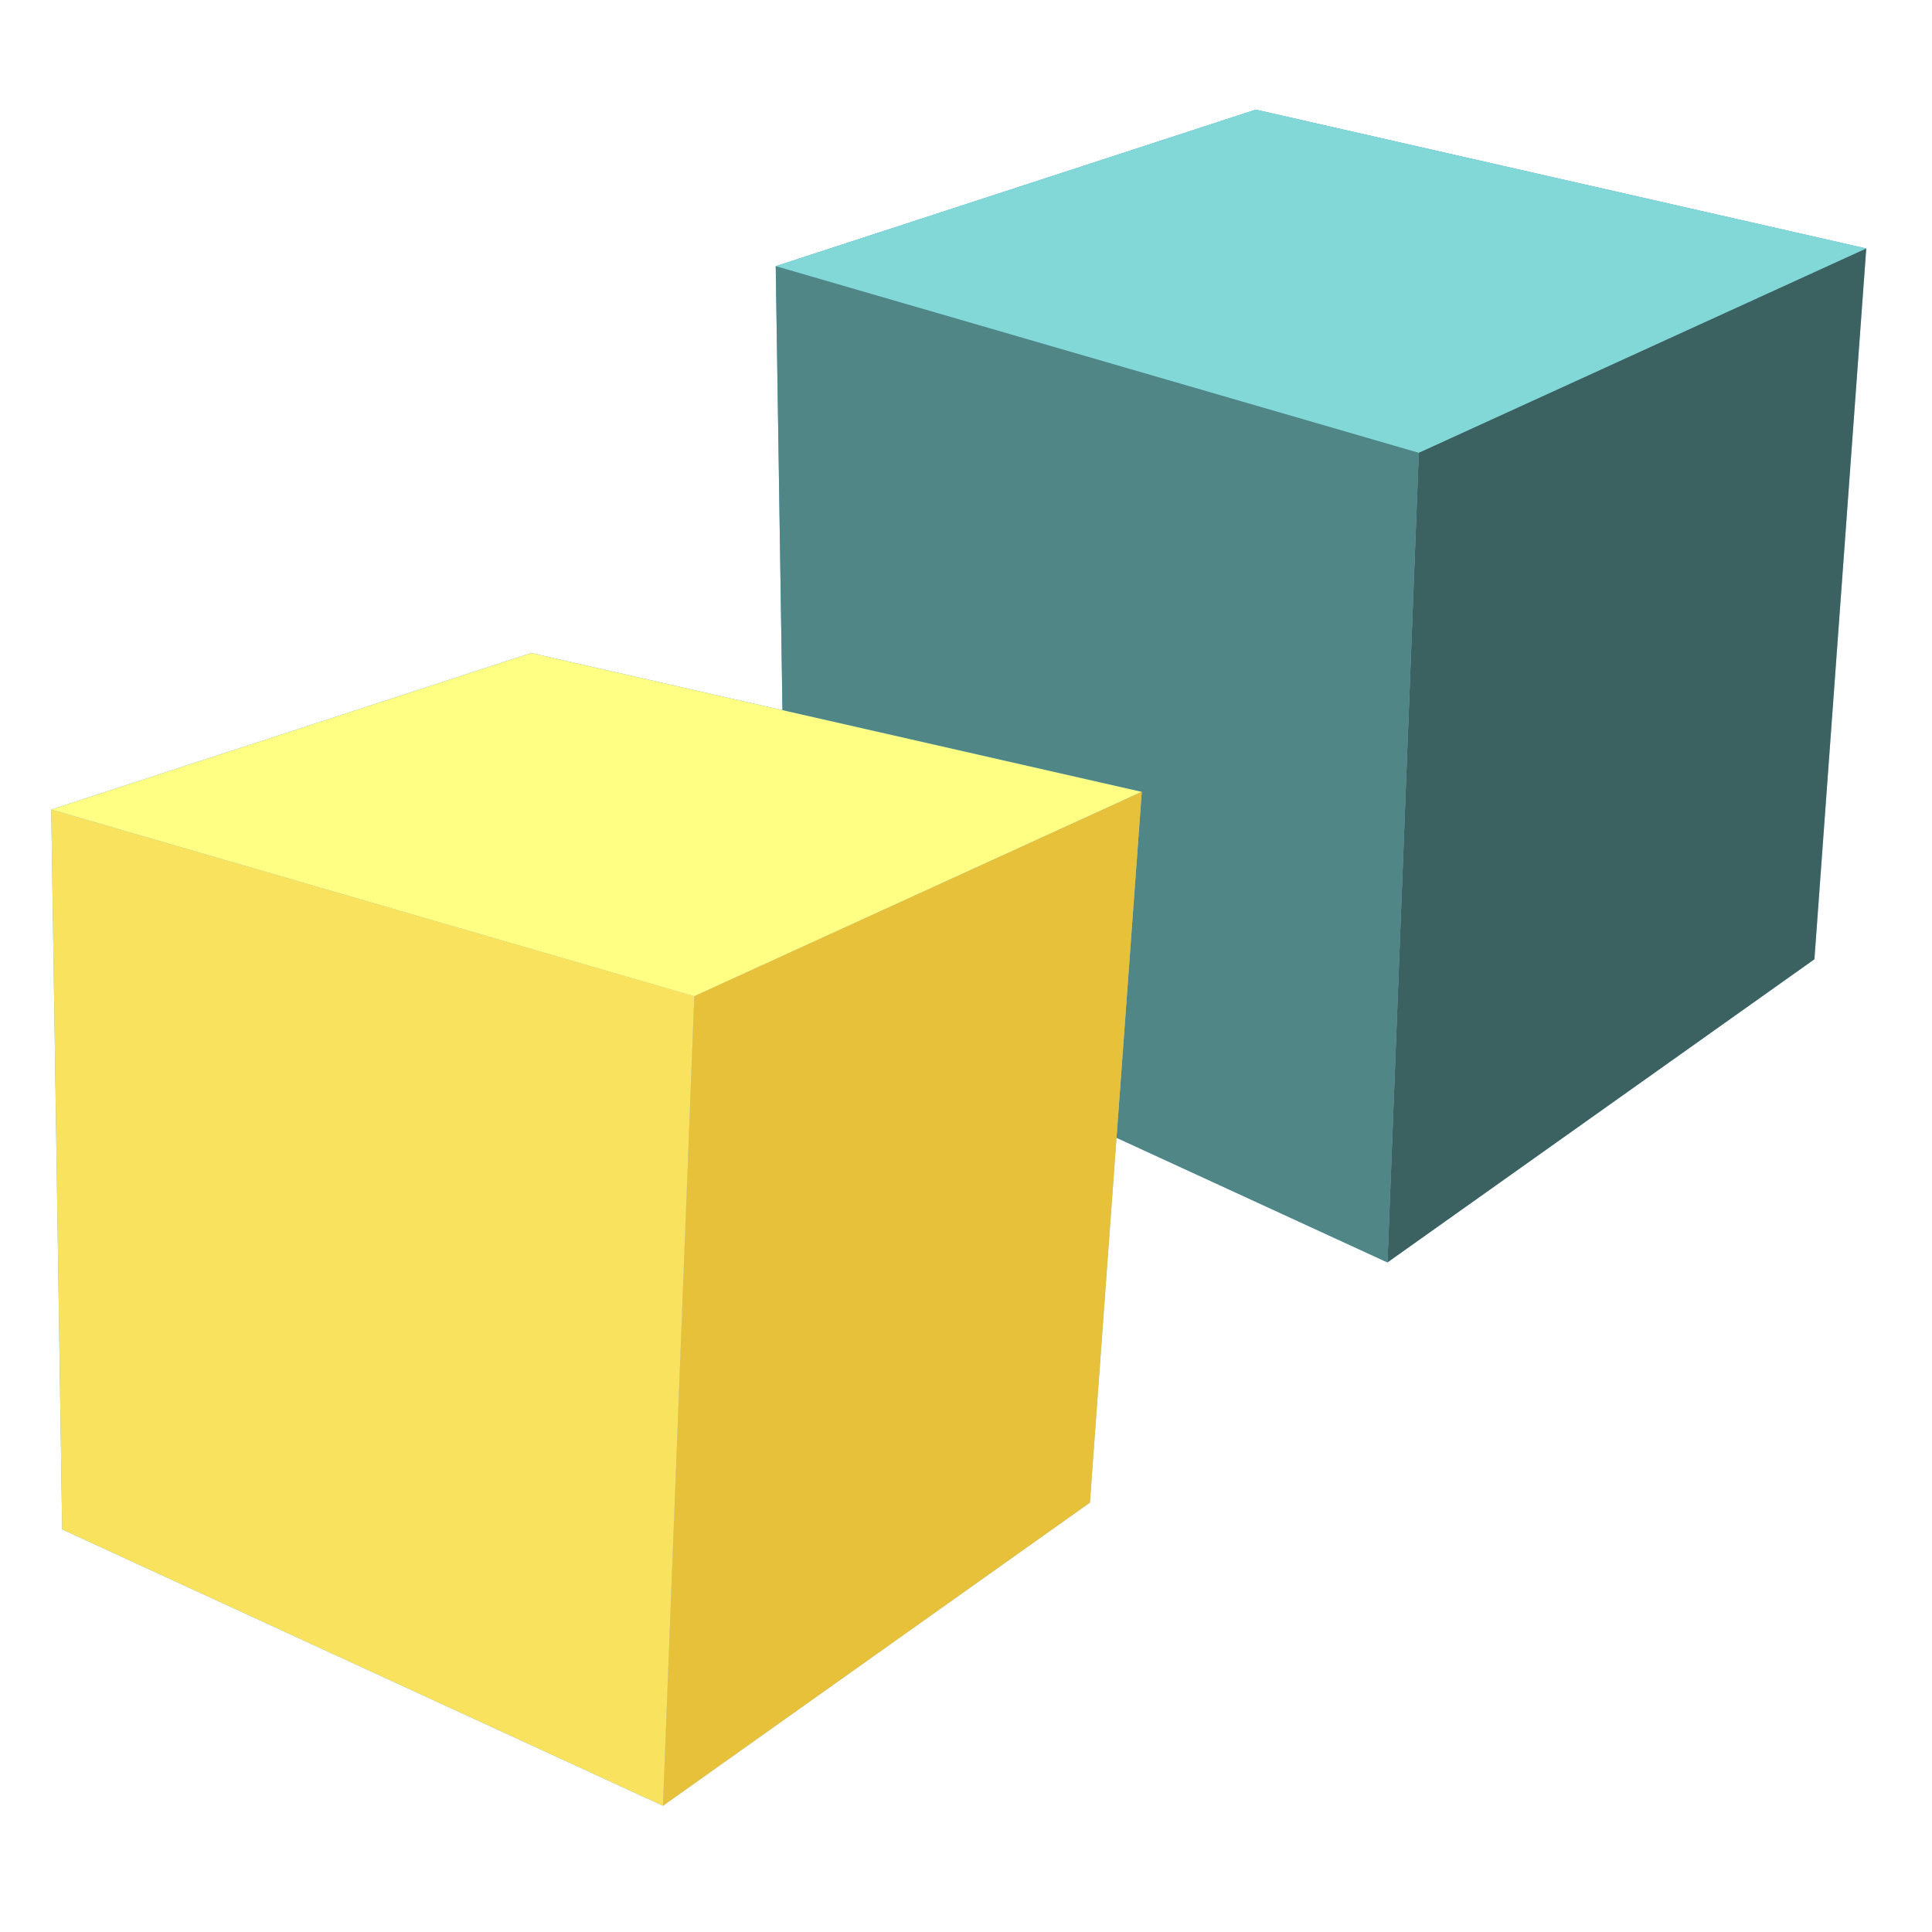
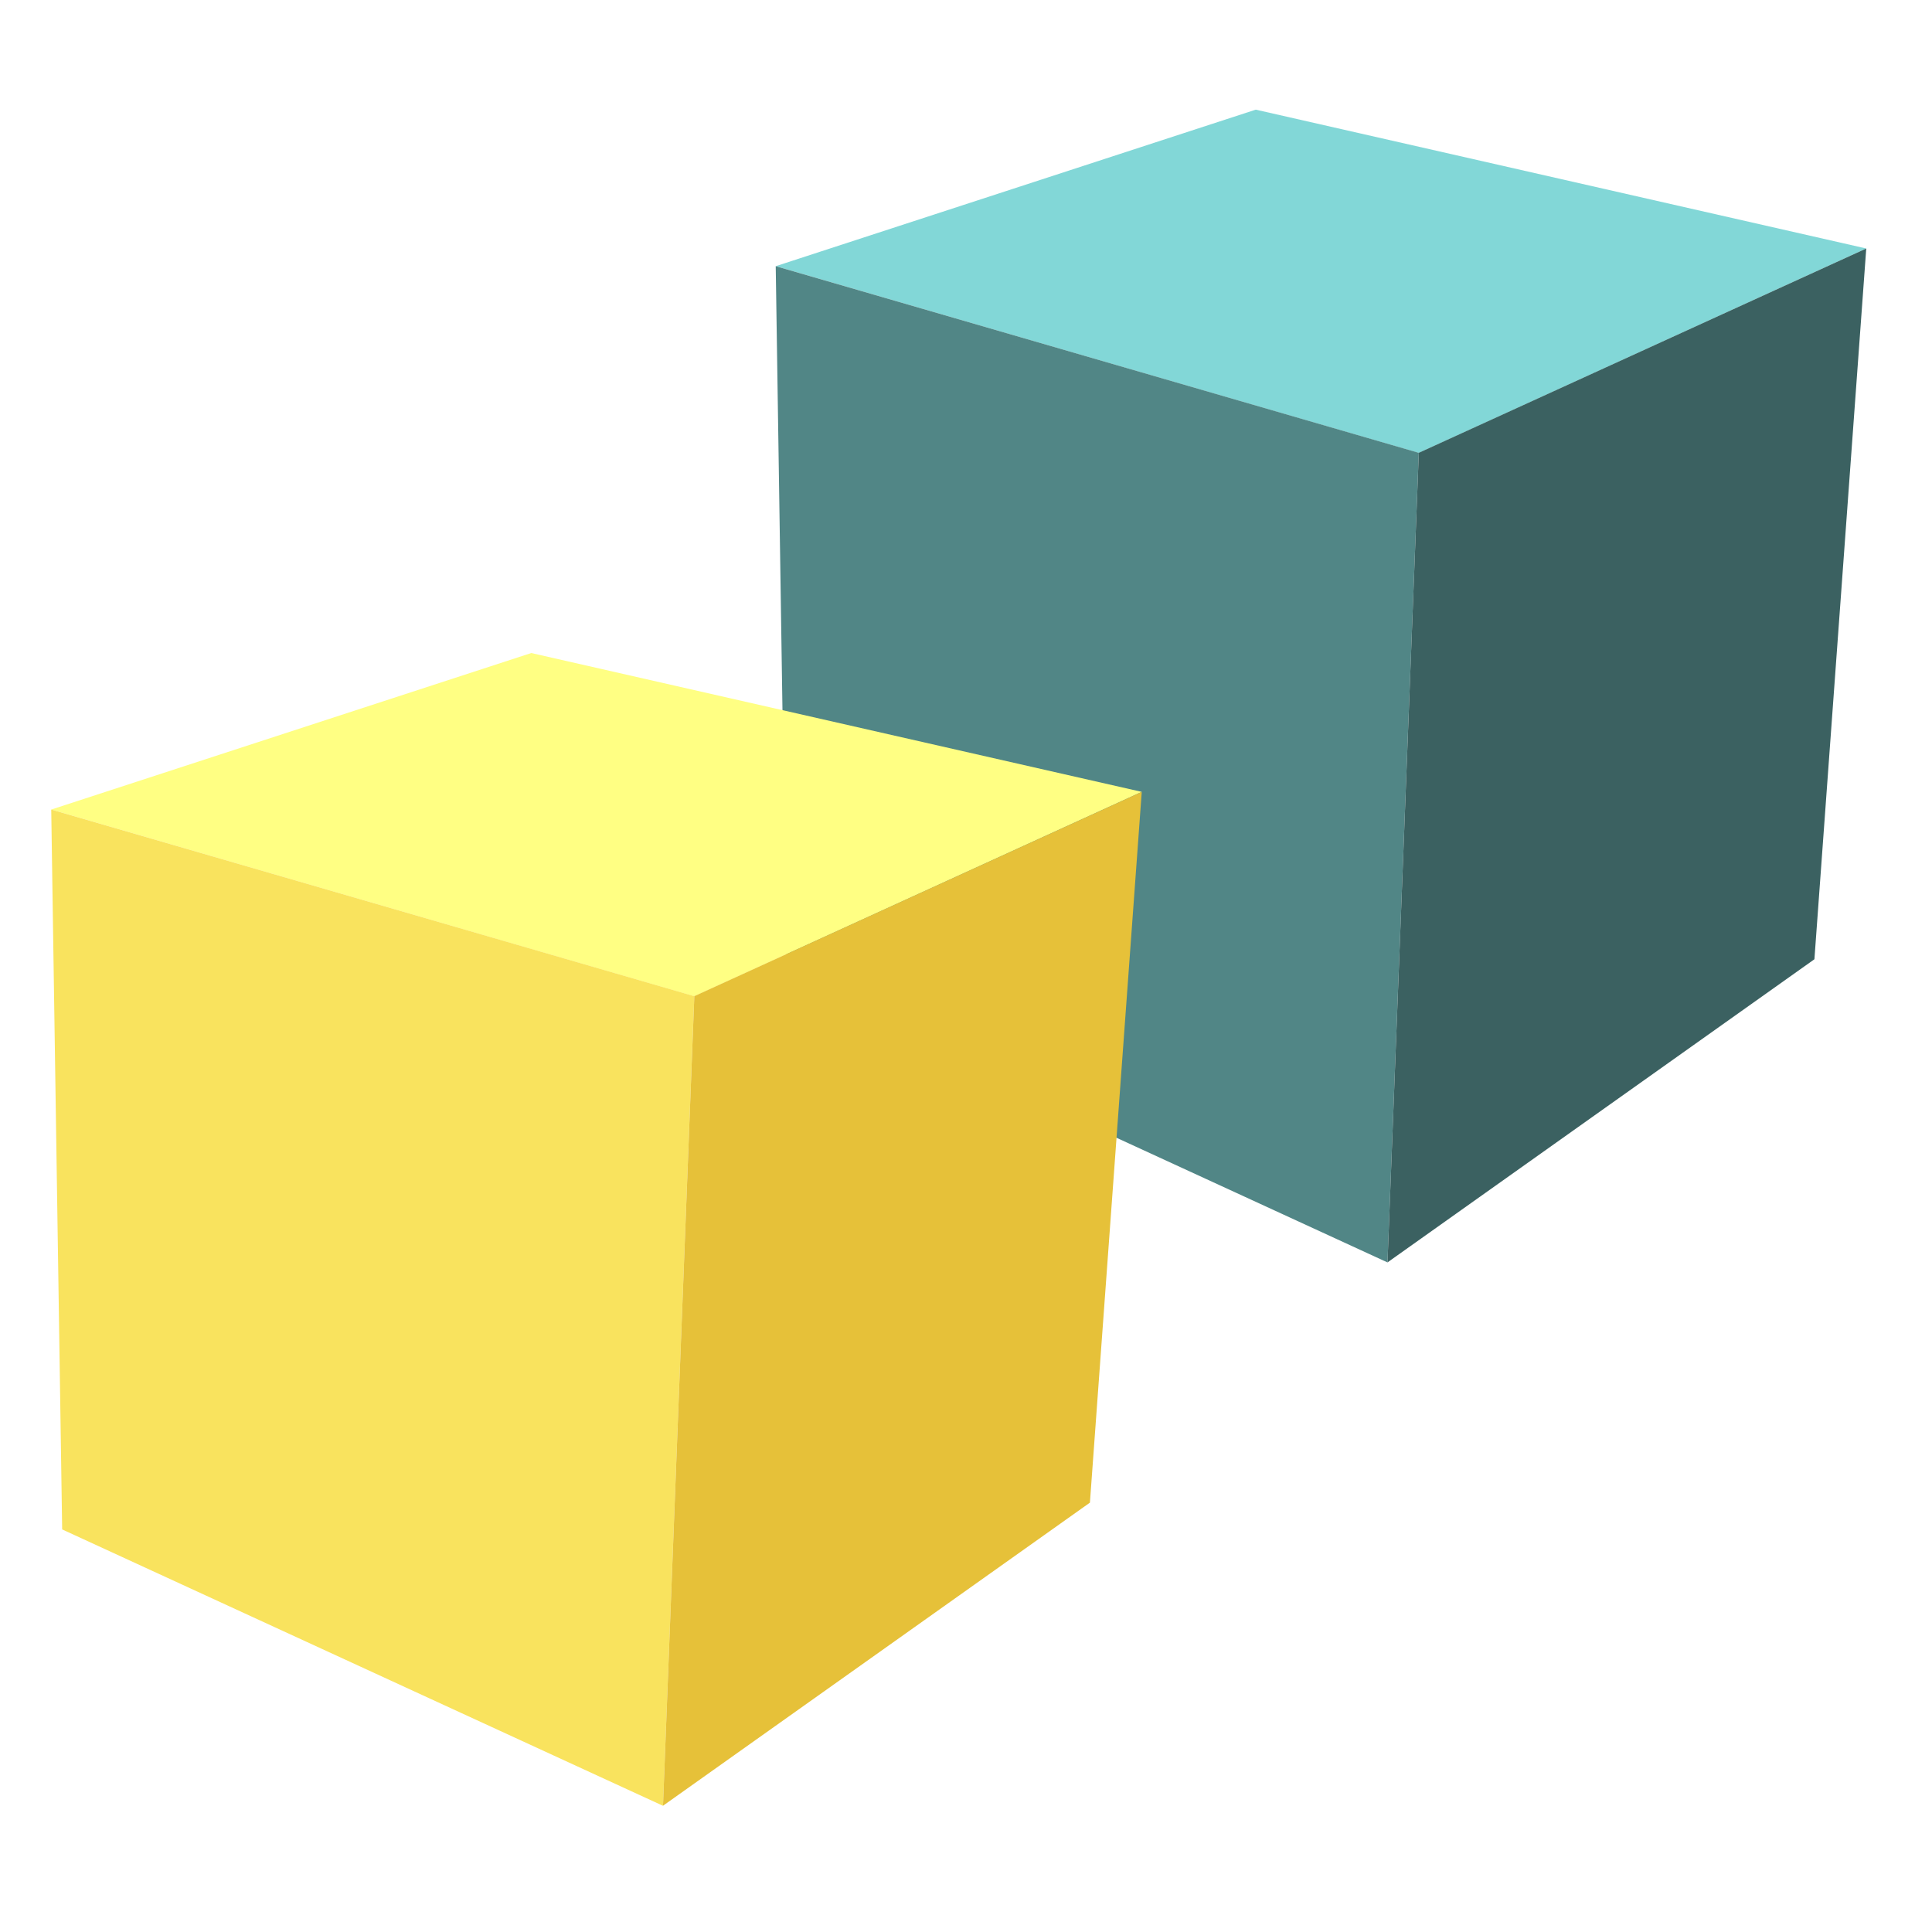
<svg xmlns="http://www.w3.org/2000/svg" xmlns:xlink="http://www.w3.org/1999/xlink" width="64" height="64" id="svg2" version="1.1">
  <defs id="defs4">
    <linearGradient id="linearGradient4532">
      <stop style="stop-color:#fffd74;stop-opacity:1;" offset="0" id="stop4534" />
      <stop style="stop-color:#967933;stop-opacity:1;" offset="1" id="stop4536" />
    </linearGradient>
    <marker orient="auto" refY="0.0" refX="0.0" id="Arrow1Send" style="overflow:visible;">
      <path id="path3801" d="M 0.0,0.0 L 5.0,-5.0 L -12.5,0.0 L 5.0,5.0 L 0.0,0.0 z " style="fill-rule:evenodd;stroke:#000000;stroke-width:1.0pt;" transform="scale(0.2) rotate(180) translate(6,0)" />
    </marker>
    <marker orient="auto" refY="0.0" refX="0.0" id="Arrow2Send" style="overflow:visible;">
      <path id="path3819" style="fill-rule:evenodd;stroke-width:0.625;stroke-linejoin:round;" d="M 8.719,4.034 L -2.207,0.016 L 8.719,-4.002 C 6.973,-1.63 6.983,1.616 8.719,4.034 z " transform="scale(0.3) rotate(180) translate(-2.3,0)" />
    </marker>
    <marker orient="auto" refY="0.0" refX="0.0" id="TriangleOutL" style="overflow:visible">
      <path id="path3928" d="M 5.77,0.0 L -2.88,5.0 L -2.88,-5.0 L 5.77,0.0 z " style="fill-rule:evenodd;stroke:#000000;stroke-width:1.0pt" transform="scale(0.8)" />
    </marker>
    <marker orient="auto" refY="0.0" refX="0.0" id="Arrow1Lend" style="overflow:visible;">
      <path id="path3789" d="M 0.0,0.0 L 5.0,-5.0 L -12.5,0.0 L 5.0,5.0 L 0.0,0.0 z " style="fill-rule:evenodd;stroke:#000000;stroke-width:1.0pt;" transform="scale(0.8) rotate(180) translate(12.5,0)" />
    </marker>
    <marker orient="auto" refY="0.0" refX="0.0" id="Arrow1Lstart" style="overflow:visible">
      <path id="path3786" d="M 0.0,0.0 L 5.0,-5.0 L -12.5,0.0 L 5.0,5.0 L 0.0,0.0 z " style="fill-rule:evenodd;stroke:#000000;stroke-width:1.0pt" transform="scale(0.8) translate(12.5,0)" />
    </marker>
    <marker orient="auto" refY="0.0" refX="0.0" id="Arrow2Mend" style="overflow:visible;">
      <path id="path3813" style="fill-rule:evenodd;stroke-width:0.625;stroke-linejoin:round;" d="M 8.719,4.034 L -2.207,0.016 L 8.719,-4.002 C 6.973,-1.63 6.983,1.616 8.719,4.034 z " transform="scale(0.6) rotate(180) translate(0,0)" />
    </marker>
    <marker orient="auto" refY="0.0" refX="0.0" id="Arrow2Mstart" style="overflow:visible">
      <path id="path3810" style="fill-rule:evenodd;stroke-width:0.625;stroke-linejoin:round" d="M 8.719,4.034 L -2.207,0.016 L 8.719,-4.002 C 6.973,-1.63 6.983,1.616 8.719,4.034 z " transform="scale(0.6) translate(0,0)" />
    </marker>
    <marker orient="auto" refY="0.0" refX="0.0" id="Arrow1Mend" style="overflow:visible;">
      <path id="path3795" d="M 0.0,0.0 L 5.0,-5.0 L -12.5,0.0 L 5.0,5.0 L 0.0,0.0 z " style="fill-rule:evenodd;stroke:#000000;stroke-width:1.0pt;" transform="scale(0.4) rotate(180) translate(10,0)" />
    </marker>
    <linearGradient xlink:href="#linearGradient4495" id="linearGradient4461" x1="113.097" y1="922.788" x2="138.589" y2="862.431" gradientUnits="userSpaceOnUse" />
    <linearGradient id="linearGradient4495">
      <stop style="stop-color:#cd00a0;stop-opacity:1" offset="0" id="stop4449" />
      <stop id="stop4451" offset="0.505" style="stop-color:#ffe1f8;stop-opacity:1" />
      <stop style="stop-color:#cd00a0;stop-opacity:1" offset="1" id="stop4453" />
    </linearGradient>
-     <filter style="color-interpolation-filters:sRGB;" id="filter4086" x="0" y="0" height="1" width="10">
+     <filter style="color-interpolation-filters:sRGB;" id="filter4086" x="-0.061" y="-0.067" height="1.163" width="1.148">
      <feFlood flood-opacity="0" flood-color="rgb(0,0,0)" result="flood" id="feFlood4088" />
      <feComposite in="flood" in2="SourceGraphic" operator="in" result="composite1" id="feComposite4090" />
      <feGaussianBlur in="composite" stdDeviation="2" result="blur" id="feGaussianBlur4092" />
      <feOffset dx="2" dy="2" result="offset" id="feOffset4094" />
      <feComposite in="SourceGraphic" in2="offset" operator="over" result="composite2" id="feComposite4096" />
    </filter>
  </defs>
  <g id="layer1" transform="translate(0,-988.3622)">
    <g id="g6386">
      <g id="g8207" transform="matrix(0.7886433,0,0,0.7886433,6.740283,215.5942)" style="stroke-width:6.34;stroke-miterlimit:1;stroke-dasharray:none">
        <g id="g4063" style="filter:url(#filter4086)" transform="matrix(0.9750641,0,0,1,-0.1757747,0)">
-           <path id="path6598-7" d="m 24.832,991.051 20.679,-6.575 26.3,5.832 -19.278,8.588 z" style="fill:#2b93d9;fill-opacity:1;fill-rule:evenodd;stroke:none;display:inline;" />
-           <path id="path6609-4" d="m 24.832,991.051 27.703,7.84 -1.349,34.006 -25.883,-11.609 z" style="fill:#59aae1;fill-opacity:1;fill-rule:evenodd;stroke:none;display:inline;" />
-           <path id="path6622-0" d="m 71.81,990.308 -2.233,29.855 -18.391,12.733 1.349,-34.006 z" style="fill:#9bccee;fill-opacity:1;fill-rule:evenodd;stroke:none;display:inline;" />
          <path style="fill:#82d7d7;fill-opacity:1;fill-rule:evenodd;stroke:none;display:inline;" d="m 24.832,991.051 20.679,-6.575 26.3,5.832 -19.278,8.588 z" id="path4339-9" />
          <path style="fill:#518686;fill-opacity:1;fill-rule:evenodd;stroke:none;display:inline;" d="m 24.832,991.051 27.703,7.84 -1.349,34.006 -25.883,-11.609 z" id="path4345-4" />
          <path style="fill:#3b6161;fill-opacity:1;fill-rule:evenodd;stroke:none;display:inline;" d="m 71.81,990.308 -2.233,29.855 -18.391,12.733 1.349,-34.006 z" id="path4359-8" />
-           <path id="path6598" d="m -6.378,1013.875 20.679,-6.575 26.3,5.832 -19.278,8.588 z" style="fill:#2b93d9;fill-opacity:1;fill-rule:evenodd;stroke:none;display:inline;" />
-           <path id="path6609" d="m -6.378,1013.875 27.703,7.84 -1.349,34.006 -25.883,-11.609 z" style="fill:#59aae1;fill-opacity:1;fill-rule:evenodd;stroke:none;display:inline;" />
-           <path id="path6622" d="m 40.6,1013.132 -2.233,29.855 -18.391,12.732 1.349,-34.006 z" style="fill:#9bccee;fill-opacity:1;fill-rule:evenodd;stroke:none;display:inline;" />
          <g id="g3061">
            <path id="path4339" d="m -6.378,1013.875 20.679,-6.575 26.3,5.832 -19.278,8.588 z" style="fill:#ffff83;fill-opacity:1;fill-rule:evenodd;stroke:none;display:inline;" />
            <path id="path4345" d="m -6.378,1013.875 27.703,7.84 -1.349,34.006 -25.883,-11.609 z" style="fill:#f9e35e;fill-opacity:1;fill-rule:evenodd;stroke:none;display:inline;" />
            <path id="path4359" d="m 40.6,1013.132 -2.233,29.855 -18.391,12.732 1.349,-34.006 z" style="fill:#e6c139;fill-opacity:1;fill-rule:evenodd;stroke:none;display:inline;" />
-           </g>
-           <g transform="translate(-159.9526,5.072001)" style="stroke-width:6.34;stroke-miterlimit:1;stroke-dasharray:none;filter:url(#filter4086)" id="g3061-1">
-             <path id="path4339-7" d="m -6.378,1013.875 20.679,-6.575 26.3,5.832 -19.278,8.588 z" style="fill:#ffff83;fill-opacity:1;fill-rule:evenodd;stroke:none;display:inline" />
-             <path id="path4345-40" d="m -6.378,1013.875 27.703,7.84 -1.349,34.006 -25.883,-11.609 z" style="fill:#f9e35e;fill-opacity:1;fill-rule:evenodd;stroke:none;display:inline" />
-             <path id="path4359-9" d="m 40.6,1013.132 -2.233,29.855 -18.391,12.732 1.349,-34.006 z" style="fill:#e6c139;fill-opacity:1;fill-rule:evenodd;stroke:none;display:inline" />
          </g>
        </g>
      </g>
    </g>
  </g>
</svg>
